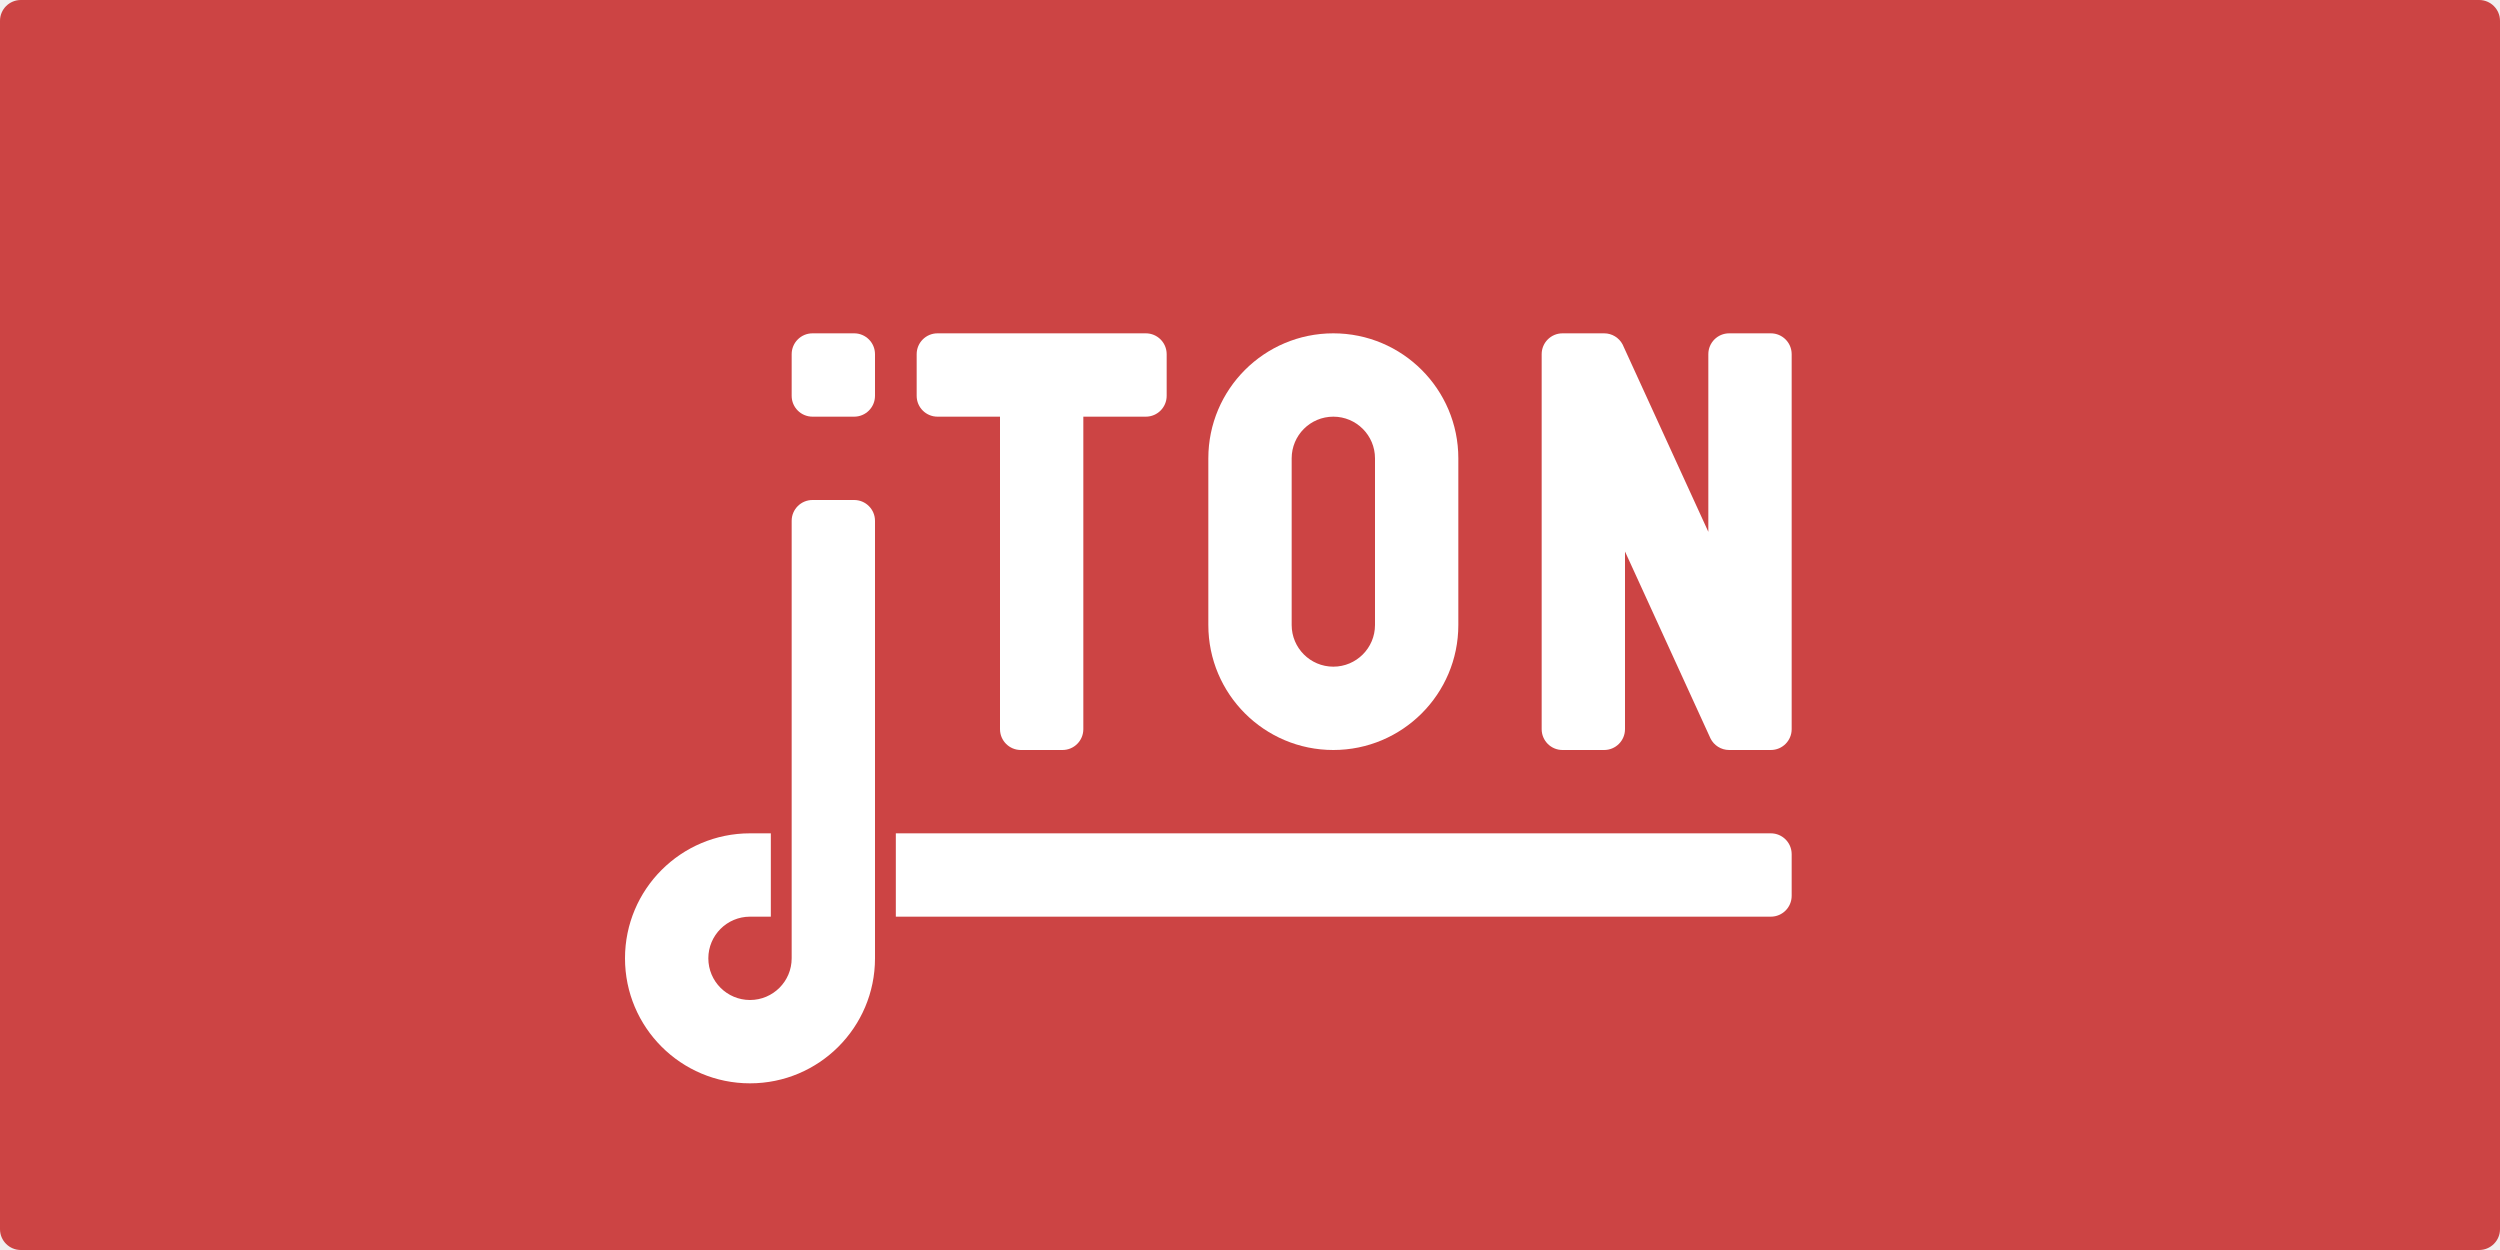
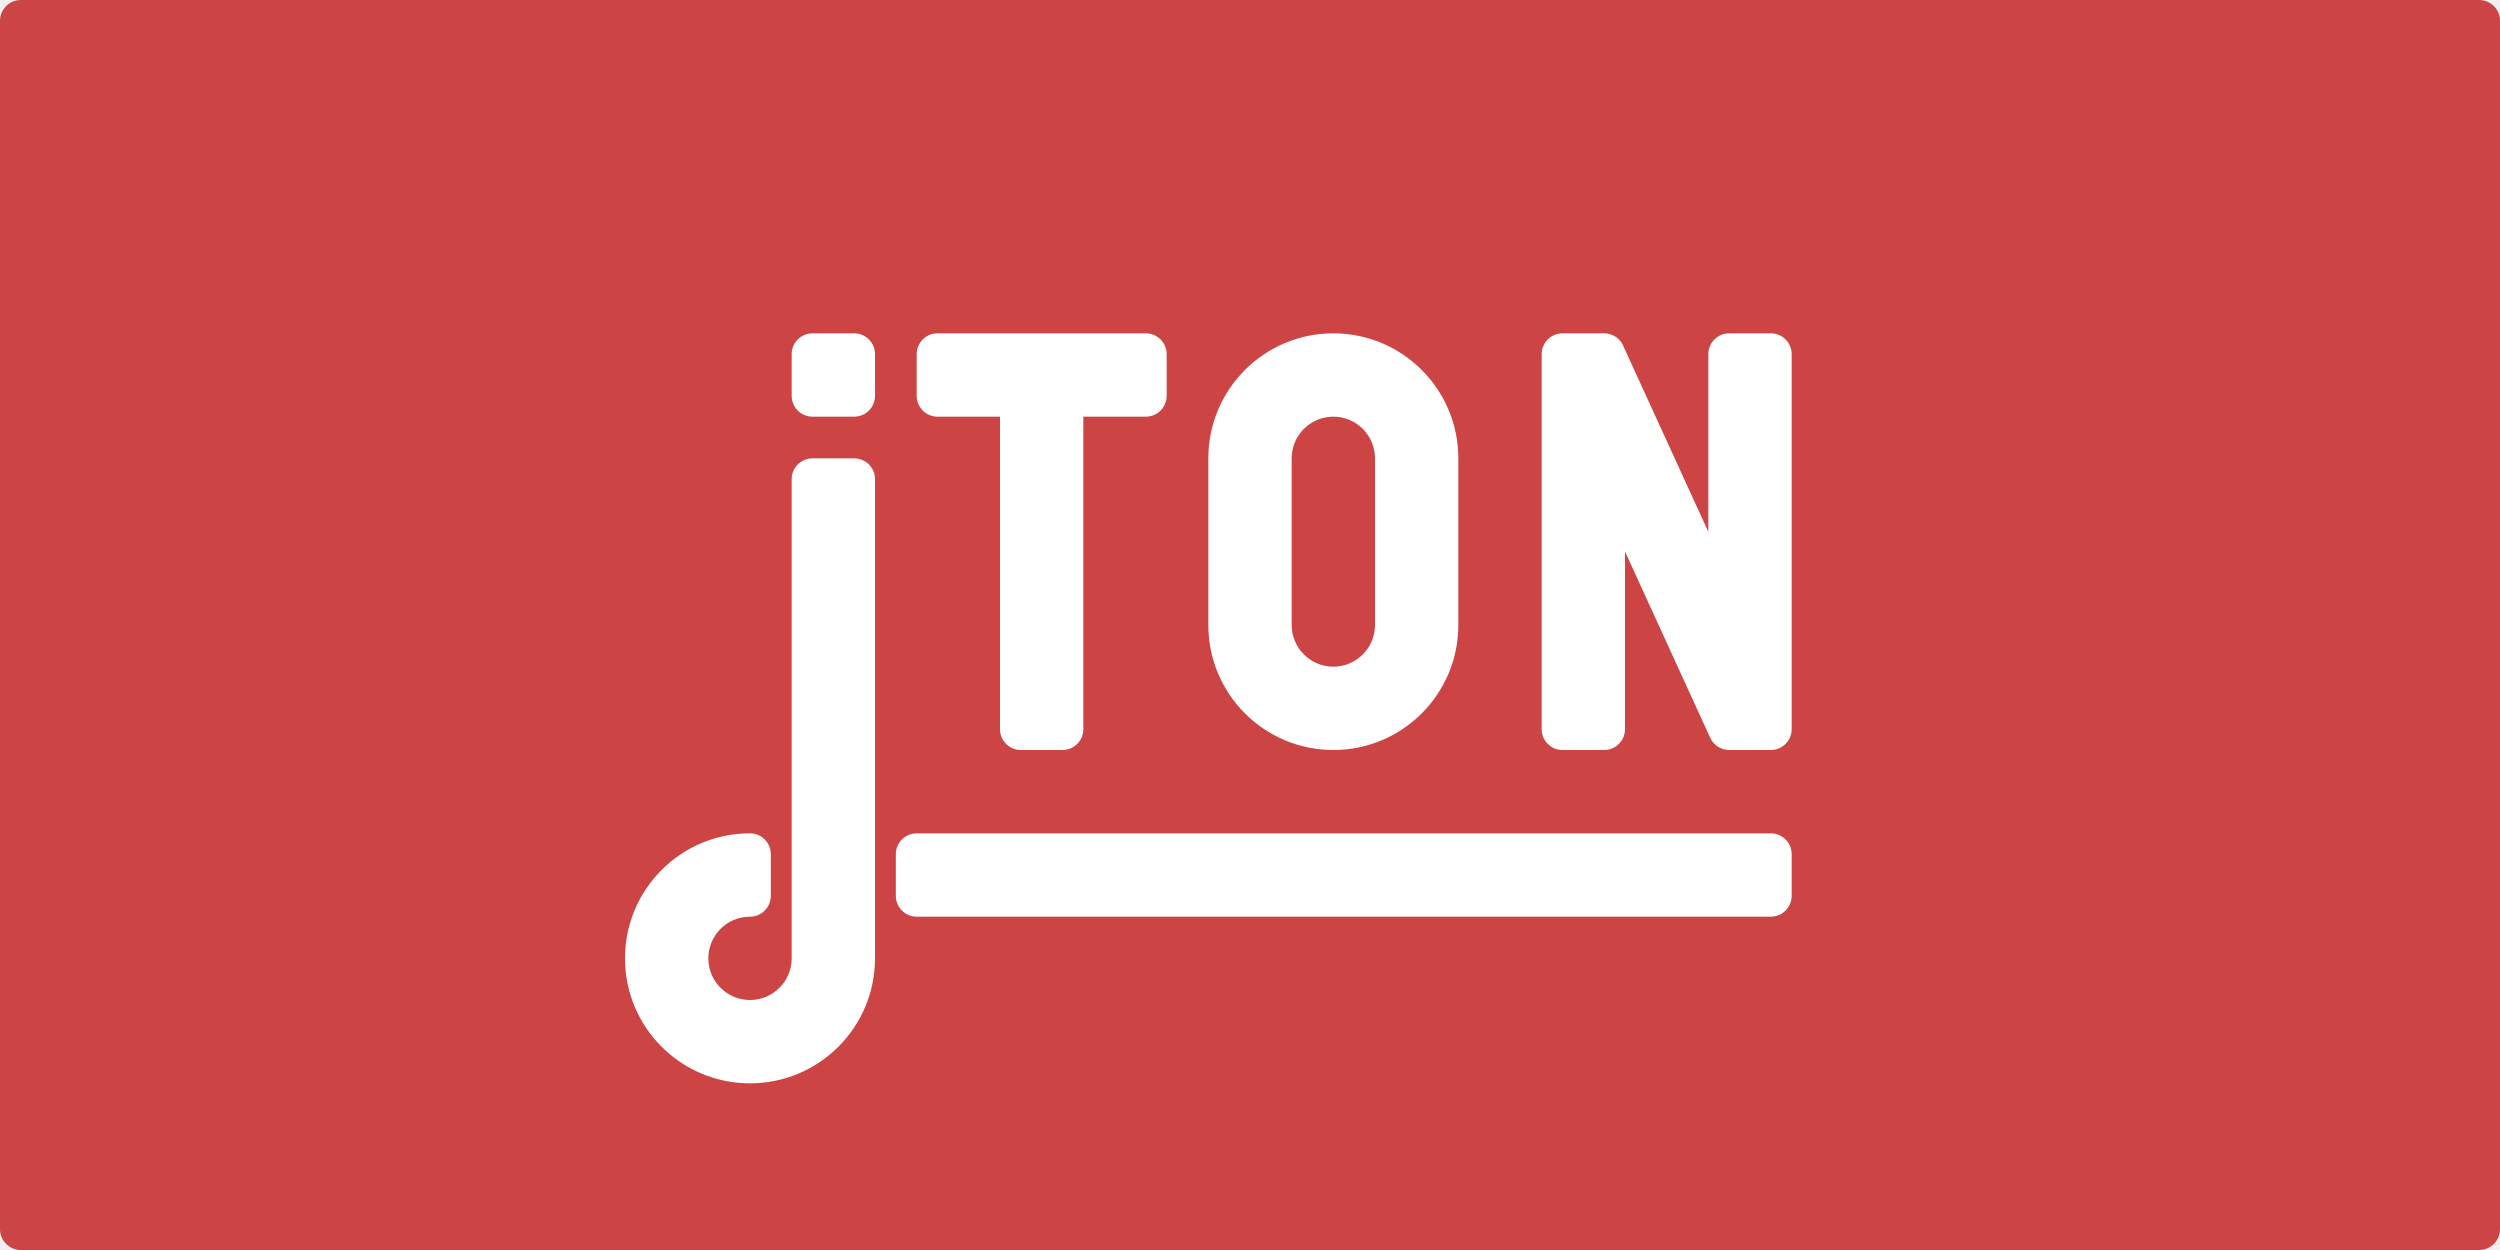
<svg xmlns="http://www.w3.org/2000/svg" width="3000" height="1500" viewBox="0 0 3000 1500" fill="none">
  <rect width="3000" height="1500" rx="25" fill="#CC4444" />
  <path d="M1375 400H1125C1111.19 400 1100 411.193 1100 425V475C1100 488.807 1111.19 500 1125 500H1200L1200 875C1200 888.807 1211.19 900 1225 900H1275C1288.81 900 1300 888.807 1300 875V500H1375C1388.81 500 1400 488.807 1400 475V425C1400 411.193 1388.81 400 1375 400Z" fill="white" />
  <path fill-rule="evenodd" clip-rule="evenodd" d="M1450 550C1450 467.157 1517.16 400 1600 400C1682.84 400 1750 467.157 1750 550V750C1750 832.843 1682.84 900 1600 900C1517.16 900 1450 832.843 1450 750V550ZM1600 500C1572.39 500 1550 522.386 1550 550V750C1550 777.614 1572.39 800 1600 800C1627.61 800 1650 777.614 1650 750V550C1650 522.386 1627.61 500 1600 500Z" fill="white" />
  <path d="M1925 400H1875C1861.19 400 1850 411.193 1850 425V875C1850 888.807 1861.19 900 1875 900H1925C1938.81 900 1950 888.807 1950 875V661.803L2052.63 886.183C2056.74 894.376 2065.21 900 2075 900H2125C2138.81 900 2150 888.807 2150 875V425C2150 411.193 2138.81 400 2125 400H2075C2061.19 400 2050 411.193 2050 425V638.197L1947.07 413.246C1942.86 405.364 1934.56 400 1925 400Z" fill="white" />
-   <path d="M1025 600H975C961.193 600 950 611.193 950 625V1150C950 1177.61 927.614 1200 900 1200C872.386 1200 850 1177.61 850 1150C850 1122.39 872.386 1100 900 1100H925V1000H900C817.157 1000 750 1067.16 750 1150C750 1232.84 817.157 1300 900 1300C982.843 1300 1050 1232.84 1050 1150V625C1050 611.193 1038.81 600 1025 600Z" fill="white" />
-   <path d="M1075 1000V1100H2125C2138.81 1100 2150 1088.81 2150 1075V1025C2150 1011.19 2138.81 1000 2125 1000H1075Z" fill="white" />
  <path d="M950 425C950 411.193 961.193 400 975 400H1025C1038.81 400 1050 411.193 1050 425V475C1050 488.807 1038.81 500 1025 500H975C961.193 500 950 488.807 950 475V425Z" fill="white" />
+   <path fill-rule="evenodd" clip-rule="evenodd" d="M1075 1025V1075C1075 1088.81 1086.19 1100 1100 1100H2125C2138.81 1100 2150 1088.81 2150 1075V1025C2150 1011.19 2138.81 1000 2125 1000H1100C1086.19 1000 1075 1011.19 1075 1025Z" fill="white" />
+   <path fill-rule="evenodd" clip-rule="evenodd" d="M1025 550H975C961.193 550 950 561.193 950 575V1150C950 1177.61 927.614 1200 900 1200C872.386 1200 850 1177.61 850 1150C850 1122.39 872.386 1100 900 1100C913.807 1100 925 1088.81 925 1075V1025C925 1011.19 913.807 1000 900 1000C817.157 1000 750 1067.16 750 1150C750 1232.84 817.157 1300 900 1300C982.843 1300 1050 1232.84 1050 1150V575C1050 561.193 1038.81 550 1025 550Z" fill="white" />
</svg>
